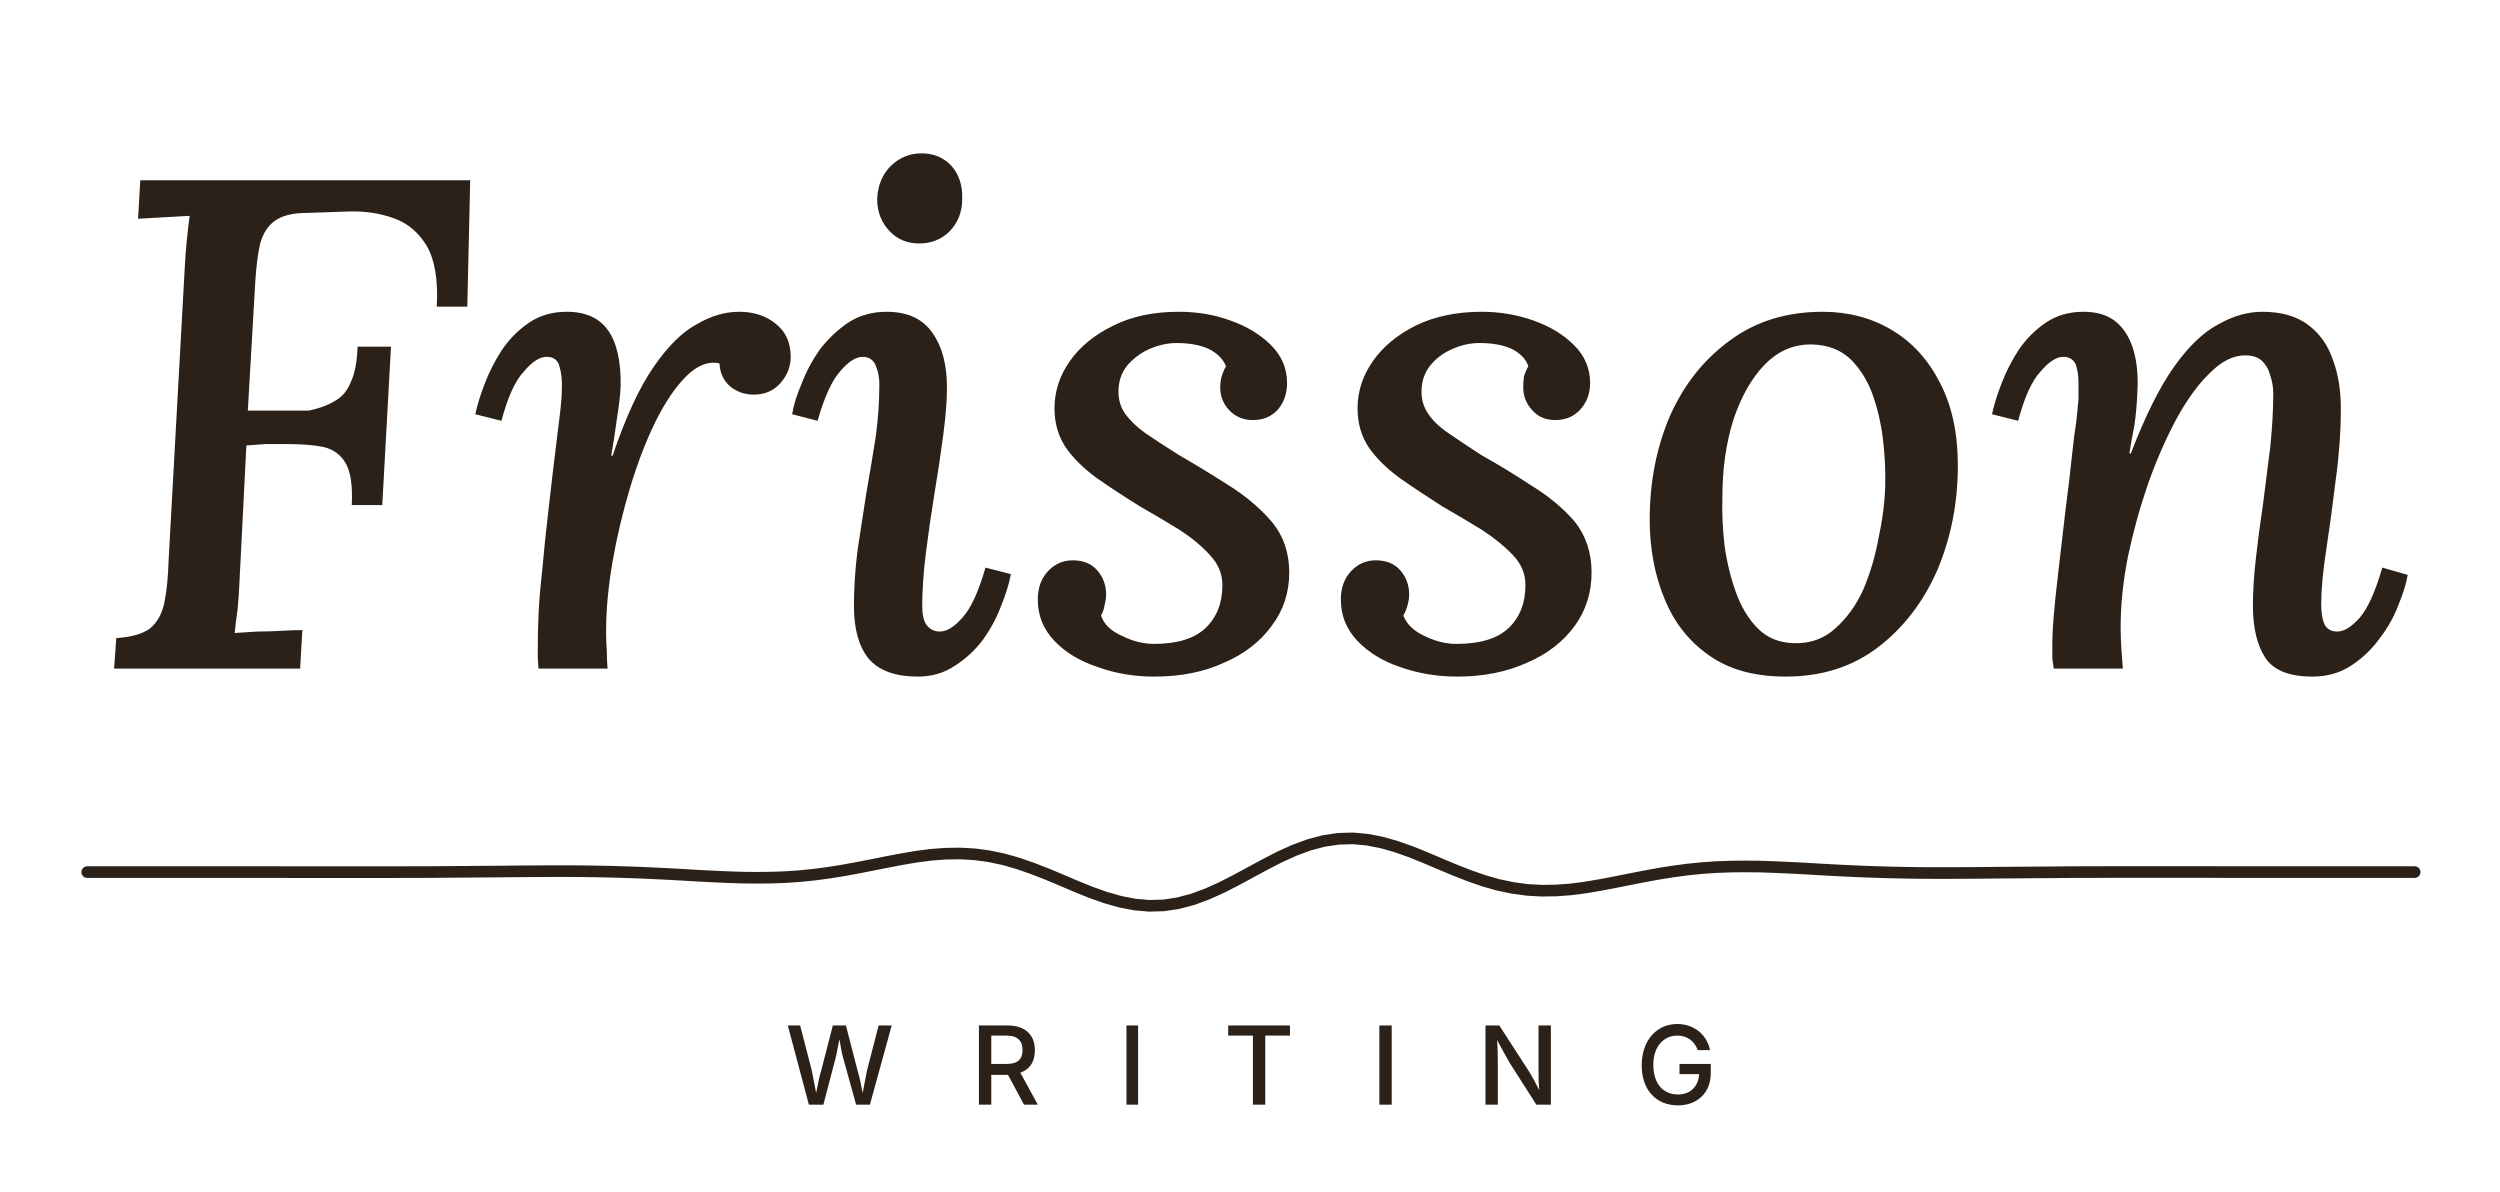
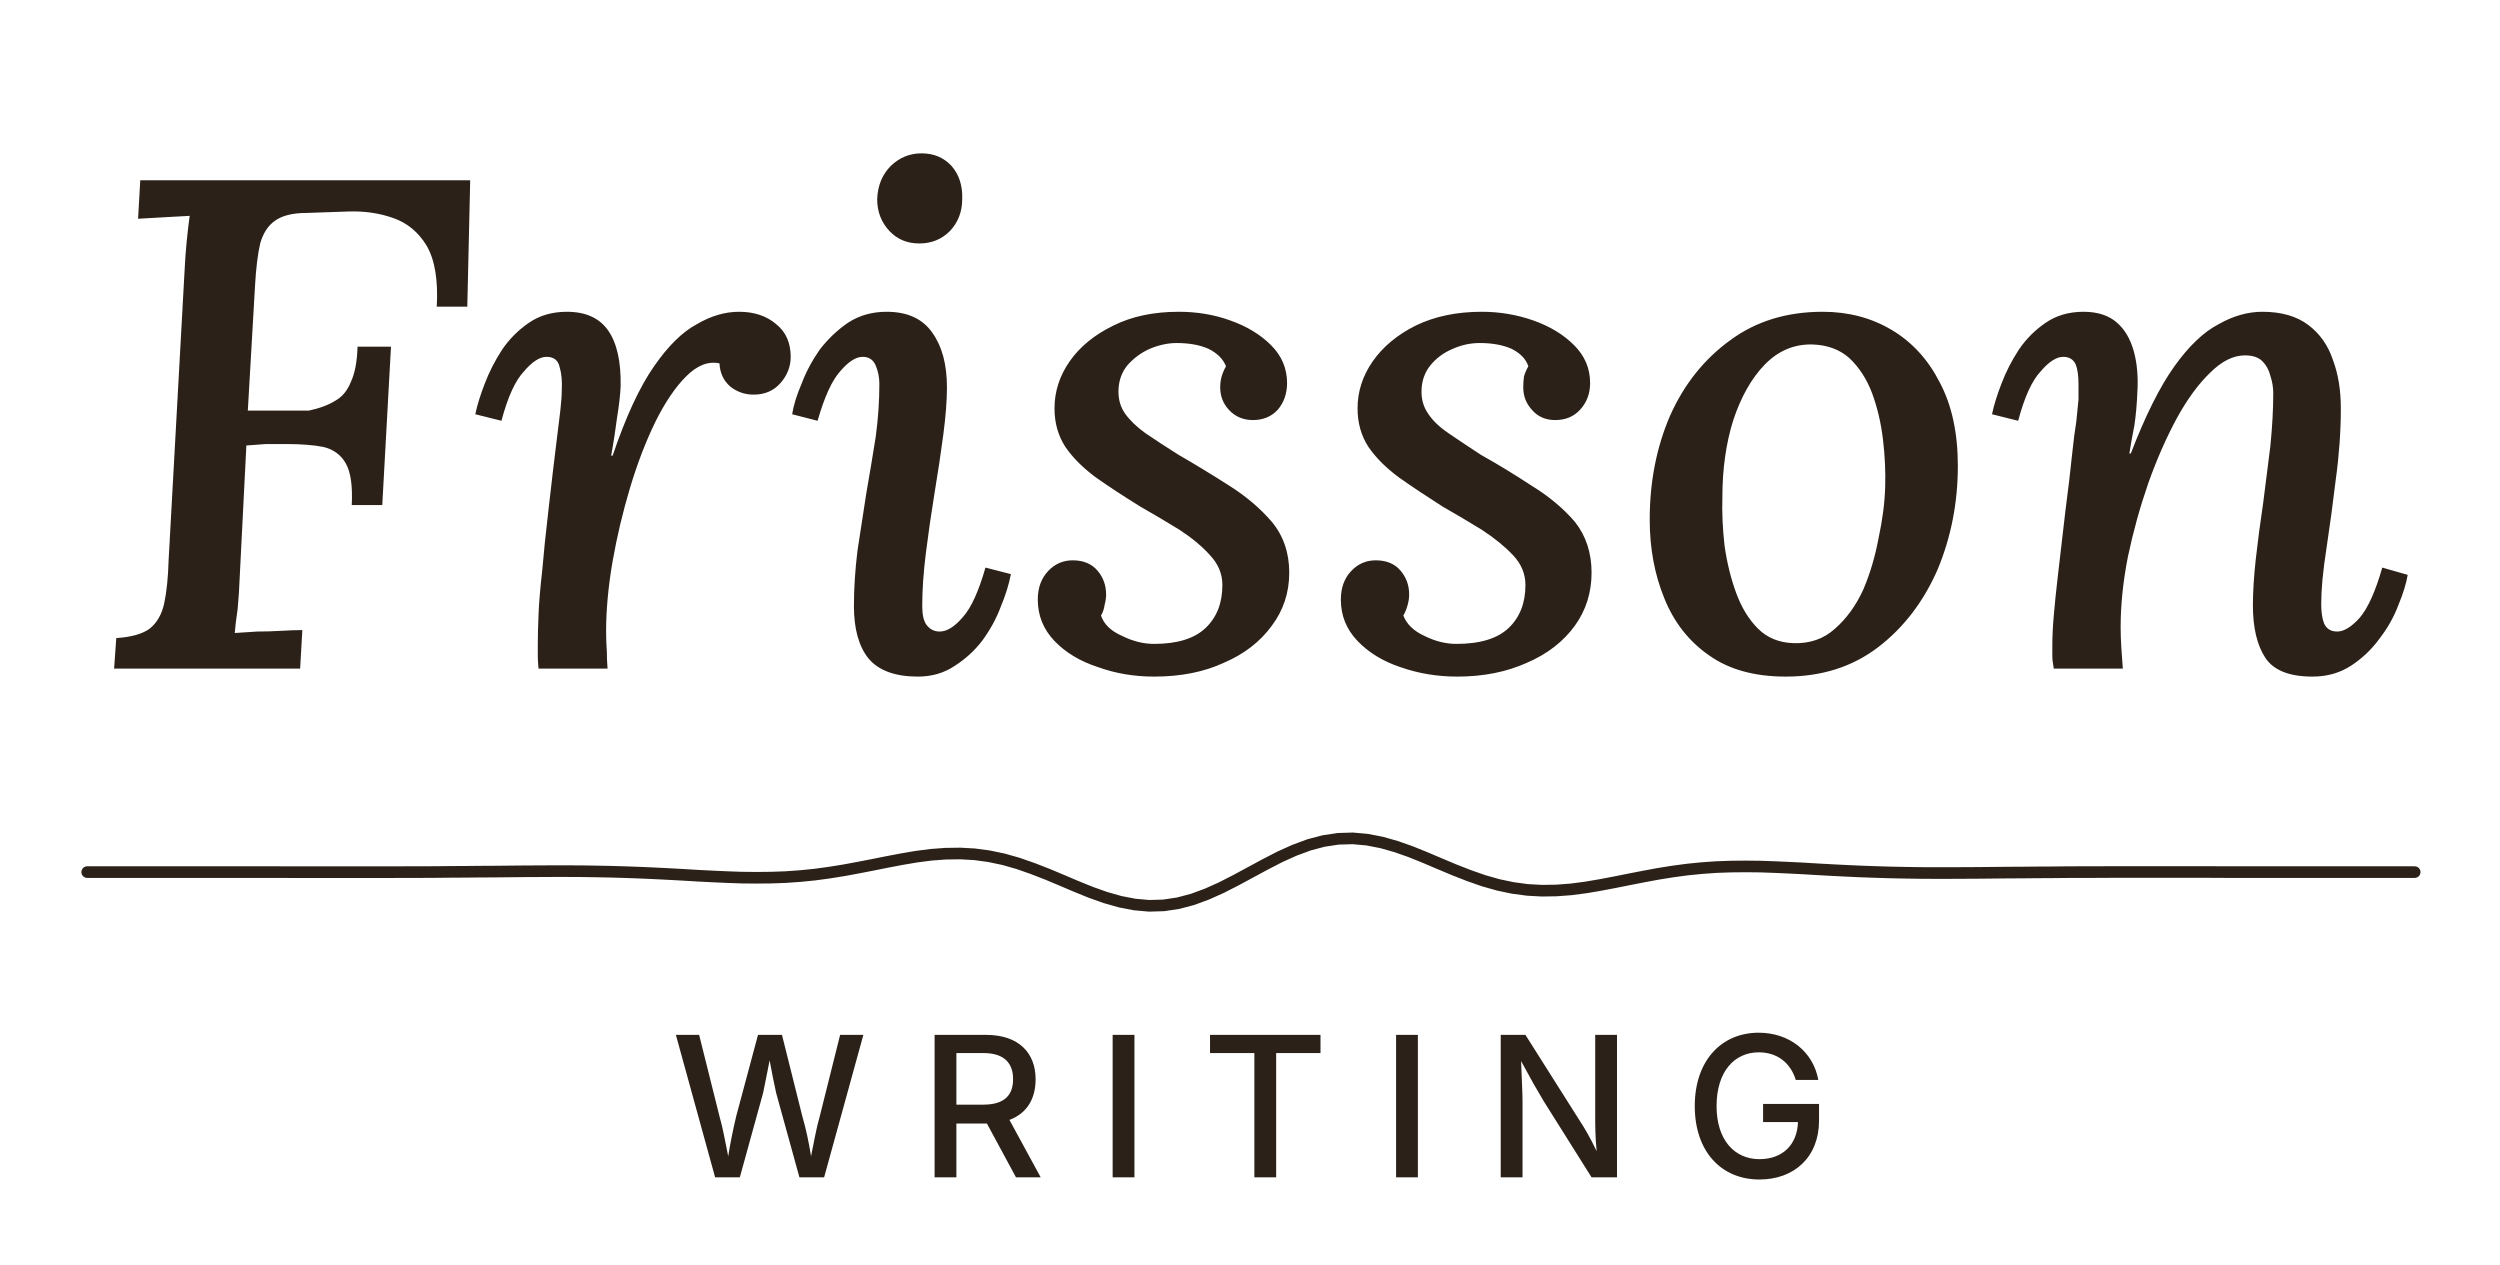
- <svg xmlns="http://www.w3.org/2000/svg" viewBox="0 0 344 164" role="img" aria-label="Frisson Writing">
+ <svg xmlns="http://www.w3.org/2000/svg" viewBox="0 0 344 174" role="img" aria-label="Frisson Writing">
  <path d="M64.7 24.8 64.3 42.2H60.1Q60.4 36.7 58.7 33.8Q57.0 31.0 54.1 30.0Q51.3 29.0 48.0 29.1L42.2 29.3Q39.3 29.3 37.8 30.4Q36.4 31.4 35.8 33.5Q35.3 35.7 35.1 39.2L34.1 56.5H42.5Q44.8 56.0 46.2 55.1Q47.6 54.3 48.3 52.5Q49.1 50.8 49.2 47.7H53.8L52.6 69.5H48.4Q48.6 65.6 47.6 63.8Q46.6 62.0 44.5 61.5Q42.5 61.1 39.3 61.1Q38.0 61.1 36.6 61.1Q35.3 61.2 33.9 61.3L33.0 79.1Q32.9 81.7 32.7 83.8Q32.4 85.8 32.3 87.1Q33.7 87.0 35.4 86.9Q37.0 86.9 38.7 86.8Q40.3 86.7 41.6 86.7L41.3 92.0H15.7L16.0 87.8Q19.1 87.6 20.6 86.5Q22.1 85.3 22.6 83.0Q23.1 80.6 23.2 77.1L25.4 37.2Q25.5 35.1 25.7 33.1Q25.9 31.1 26.1 29.7Q24.4 29.8 22.5 29.9Q20.5 30.0 19.0 30.1L19.3 24.8Z M74.1 92.0Q74.0 90.9 74.0 90.3Q74.0 89.6 74.0 88.8Q74.0 87.0 74.1 84.6Q74.2 82.1 74.6 78.6Q74.9 75.0 75.5 69.9Q76.1 64.6 76.5 61.4Q76.9 58.3 77.1 56.5Q77.3 54.7 77.3 53.7Q77.4 51.8 77.0 50.5Q76.7 49.1 75.2 49.1Q73.8 49.1 72.1 51.1Q70.3 53.0 69.0 57.9L65.4 57.0Q65.8 55.1 66.7 52.8Q67.6 50.4 69.1 48.1Q70.6 45.9 72.8 44.4Q75.0 42.9 78.0 42.9Q81.9 42.9 83.7 45.5Q85.5 48.1 85.4 53.2Q85.3 55.1 84.9 57.5Q84.6 59.9 84.1 62.7H84.3Q87.0 54.7 90.0 50.4Q92.9 46.2 95.9 44.6Q98.8 42.9 101.7 42.9Q104.8 42.9 106.8 44.6Q108.8 46.2 108.8 49.1Q108.8 51.1 107.4 52.7Q106.0 54.3 103.7 54.3Q101.9 54.3 100.5 53.2Q99.1 52.0 99.0 50.0Q96.7 49.5 94.4 51.8Q92.2 54.0 90.2 58.0Q88.2 62.1 86.7 67.1Q85.2 72.1 84.3 77.2Q83.4 82.4 83.4 86.9Q83.4 88.3 83.5 89.6Q83.5 90.8 83.6 92.0Z M122.0 42.9Q126.3 42.9 128.3 45.8Q130.3 48.6 130.3 53.3Q130.3 56.0 129.8 59.8Q129.3 63.6 128.6 67.8Q127.9 72.1 127.4 76.1Q126.9 80.1 126.9 83.4Q126.9 85.2 127.5 86.0Q128.2 86.9 129.3 86.9Q130.8 86.9 132.5 84.9Q134.2 83.0 135.6 78.1L139.1 79.0Q138.7 81.1 137.7 83.5Q136.8 85.9 135.2 88.1Q133.6 90.2 131.4 91.6Q129.2 93.1 126.3 93.1Q121.6 93.1 119.5 90.6Q117.5 88.1 117.5 83.4Q117.5 79.7 118.0 75.7Q118.6 71.8 119.2 67.9Q119.9 63.9 120.5 60.1Q121.0 56.4 121.0 52.8Q121.0 51.5 120.5 50.3Q120.0 49.1 118.7 49.1Q117.3 49.1 115.6 51.1Q113.9 53.0 112.5 57.9L109.0 57.0Q109.3 55.1 110.3 52.8Q111.2 50.4 112.8 48.1Q114.5 45.9 116.7 44.4Q119.0 42.9 122.0 42.9ZM126.8 21.1Q129.3 21.1 130.9 22.8Q132.5 24.6 132.4 27.4Q132.4 30.0 130.7 31.8Q129.0 33.5 126.5 33.5Q124.0 33.5 122.4 31.8Q120.7 30.0 120.7 27.4Q120.8 24.6 122.6 22.8Q124.4 21.1 126.8 21.1Z M158.8 93.1Q154.7 93.1 151.1 91.8Q147.4 90.6 145.1 88.2Q142.8 85.8 142.8 82.5Q142.8 80.1 144.2 78.6Q145.6 77.1 147.6 77.1Q149.8 77.1 151.0 78.5Q152.2 79.9 152.2 81.8Q152.2 82.5 152.0 83.2Q151.9 84.0 151.5 84.7Q152.1 86.5 154.4 87.5Q156.6 88.6 158.8 88.6Q163.6 88.6 165.9 86.4Q168.2 84.2 168.2 80.5Q168.2 78.2 166.5 76.4Q164.9 74.6 162.3 72.9Q159.7 71.3 156.9 69.7Q153.5 67.6 150.8 65.7Q148.1 63.7 146.6 61.5Q145.1 59.2 145.1 56.2Q145.1 52.7 147.2 49.7Q149.3 46.7 153.2 44.8Q157.0 42.9 162.2 42.9Q166.0 42.9 169.3 44.1Q172.7 45.3 174.9 47.5Q177.1 49.7 177.1 52.7Q177.1 54.9 175.8 56.4Q174.5 57.8 172.4 57.8Q170.4 57.8 169.1 56.4Q167.9 55.1 167.9 53.3Q167.9 52.5 168.1 51.8Q168.3 51.1 168.7 50.4Q168.1 48.9 166.3 48.0Q164.5 47.2 161.9 47.2Q160.1 47.2 158.2 48.0Q156.4 48.8 155.1 50.3Q153.9 51.8 153.9 53.9Q153.9 55.6 154.8 56.9Q155.8 58.3 157.6 59.6Q159.5 60.9 162.2 62.6Q165.5 64.5 169.1 66.8Q172.6 69.0 175.0 71.8Q177.4 74.7 177.4 78.8Q177.4 82.9 175.0 86.1Q172.6 89.4 168.4 91.2Q164.3 93.1 158.8 93.1Z M200.5 93.1Q196.4 93.1 192.7 91.8Q189.1 90.6 186.8 88.2Q184.5 85.8 184.5 82.5Q184.5 80.1 185.9 78.6Q187.3 77.1 189.3 77.1Q191.5 77.1 192.7 78.5Q193.9 79.9 193.9 81.8Q193.9 82.5 193.7 83.2Q193.5 84.0 193.1 84.7Q193.8 86.5 196.0 87.5Q198.2 88.6 200.4 88.6Q205.3 88.6 207.6 86.4Q209.9 84.2 209.9 80.5Q209.9 78.2 208.2 76.4Q206.5 74.6 203.9 72.9Q201.3 71.3 198.5 69.7Q195.2 67.6 192.5 65.7Q189.8 63.7 188.3 61.5Q186.8 59.2 186.8 56.2Q186.8 52.7 188.9 49.7Q191.0 46.7 194.8 44.8Q198.7 42.9 203.9 42.9Q207.6 42.9 211.0 44.1Q214.4 45.3 216.6 47.5Q218.8 49.7 218.8 52.7Q218.8 54.9 217.4 56.4Q216.1 57.8 214.0 57.8Q212.0 57.8 210.8 56.4Q209.6 55.1 209.6 53.3Q209.6 52.5 209.7 51.8Q209.9 51.1 210.3 50.4Q209.8 48.9 208.0 48.0Q206.2 47.2 203.6 47.2Q201.7 47.2 199.9 48.0Q198.0 48.8 196.8 50.3Q195.6 51.8 195.6 53.9Q195.6 55.6 196.5 56.9Q197.4 58.3 199.3 59.6Q201.2 60.9 203.8 62.6Q207.2 64.5 210.7 66.8Q214.3 69.0 216.7 71.8Q219.0 74.7 219.0 78.8Q219.0 82.9 216.7 86.1Q214.3 89.4 210.1 91.2Q205.9 93.1 200.5 93.1Z M250.8 42.9Q256.1 42.9 260.3 45.4Q264.5 47.9 266.9 52.6Q269.4 57.3 269.4 64.1Q269.4 71.7 266.6 78.4Q263.7 85.0 258.5 89.0Q253.2 93.1 245.7 93.1Q239.3 93.1 235.2 90.2Q231.0 87.3 229.0 82.3Q227.0 77.4 227.0 71.5Q227.0 63.7 229.8 57.2Q232.7 50.7 238.1 46.8Q243.4 42.9 250.8 42.9ZM249.4 47.4Q245.6 47.3 242.8 50.2Q240.1 53.0 238.5 57.8Q237.0 62.6 237.0 68.4Q236.9 71.6 237.3 75.1Q237.8 78.6 238.9 81.6Q240.0 84.6 241.9 86.5Q243.8 88.4 246.8 88.5Q250.2 88.6 252.5 86.5Q254.9 84.4 256.4 81.1Q257.8 77.8 258.5 74.0Q259.3 70.3 259.4 67.0Q259.5 63.9 259.1 60.5Q258.7 57.1 257.6 54.1Q256.5 51.2 254.5 49.3Q252.5 47.5 249.4 47.4Z M318.2 93.1Q313.4 93.1 311.7 90.5Q310.0 87.9 310.0 83.3Q310.0 80.5 310.4 76.9Q310.8 73.3 311.4 69.3Q311.9 65.3 312.4 61.4Q312.8 57.4 312.8 54.1Q312.8 52.9 312.4 51.7Q312.1 50.5 311.3 49.7Q310.5 48.9 308.9 48.9Q306.5 48.9 304.1 51.3Q301.7 53.6 299.5 57.6Q297.3 61.7 295.6 66.5Q293.9 71.4 292.8 76.6Q291.8 81.7 291.8 86.3Q291.8 87.7 291.9 89.2Q292.0 90.8 292.1 92.0H282.6Q282.4 90.9 282.4 90.3Q282.4 89.6 282.4 88.8Q282.4 87.0 282.6 84.7Q282.8 82.3 283.2 78.9Q283.6 75.4 284.2 70.3Q284.8 65.7 285.1 62.7Q285.4 59.8 285.7 58.0Q285.9 56.1 286.0 55.0Q286.0 53.8 286.0 52.8Q286.0 51.1 285.6 50.1Q285.1 49.1 283.9 49.1Q282.5 49.1 280.8 51.1Q279.0 53.0 277.7 57.9L274.1 57.0Q274.5 55.1 275.4 52.8Q276.3 50.4 277.8 48.1Q279.3 45.9 281.5 44.4Q283.7 42.9 286.7 42.9Q289.6 42.9 291.3 44.4Q292.9 45.8 293.6 48.3Q294.3 50.8 294.1 54.0Q294.0 56.4 293.7 58.5Q293.3 60.5 293.0 62.4H293.2Q296.2 54.6 299.2 50.4Q302.2 46.2 305.3 44.6Q308.3 42.9 311.3 42.9Q315.2 42.9 317.6 44.7Q320.0 46.5 321.0 49.5Q322.1 52.4 322.1 56.2Q322.1 60.9 321.4 66.0Q320.8 71.0 320.1 75.6Q319.4 80.1 319.4 83.1Q319.4 84.8 319.8 85.8Q320.3 86.9 321.6 86.9Q323.0 86.9 324.7 85.0Q326.4 83.0 327.8 78.1L331.3 79.1Q331.0 80.9 330.0 83.3Q329.1 85.7 327.4 87.9Q325.8 90.1 323.5 91.6Q321.2 93.1 318.2 93.1Z" fill="#2B2118" />
  <path d="M12.00 120.00 L14.00 120.00 L16.00 120.00 L18.00 120.00 L20.01 120.00 L22.01 120.00 L24.01 120.00 L26.01 120.00 L28.01 120.00 L30.01 120.00 L32.02 120.00 L34.02 120.00 L36.02 120.00 L38.02 120.00 L40.02 120.01 L42.02 120.01 L44.03 120.01 L46.03 120.01 L48.03 120.01 L50.03 120.01 L52.03 120.01 L54.03 120.01 L56.04 120.00 L58.04 120.00 L60.04 119.99 L62.04 119.97 L64.04 119.96 L66.04 119.94 L68.04 119.93 L70.05 119.91 L72.05 119.89 L74.05 119.88 L76.05 119.87 L78.05 119.87 L80.05 119.88 L82.06 119.91 L84.06 119.95 L86.06 120.01 L88.06 120.08 L90.06 120.17 L92.06 120.27 L94.07 120.38 L96.07 120.50 L98.07 120.60 L100.07 120.69 L102.07 120.76 L104.07 120.78 L106.08 120.76 L108.08 120.69 L110.08 120.55 L112.08 120.35 L114.08 120.08 L116.08 119.76 L118.08 119.39 L120.09 119.00 L122.09 118.60 L124.09 118.22 L126.09 117.88 L128.09 117.62 L130.09 117.47 L132.10 117.44 L134.10 117.55 L136.10 117.82 L138.10 118.24 L140.10 118.81 L142.10 119.51 L144.11 120.29 L146.11 121.13 L148.11 121.98 L150.11 122.79 L152.11 123.50 L154.11 124.07 L156.12 124.46 L158.12 124.64 L160.12 124.58 L162.12 124.28 L164.12 123.75 L166.12 123.01 L168.12 122.11 L170.13 121.08 L172.13 120.00 L174.13 118.92 L176.13 117.89 L178.13 116.99 L180.13 116.25 L182.14 115.72 L184.14 115.42 L186.14 115.36 L188.14 115.54 L190.14 115.93 L192.14 116.50 L194.15 117.21 L196.15 118.02 L198.15 118.87 L200.15 119.71 L202.15 120.49 L204.15 121.19 L206.16 121.76 L208.16 122.18 L210.16 122.45 L212.16 122.56 L214.16 122.53 L216.16 122.38 L218.16 122.12 L220.17 121.78 L222.17 121.40 L224.17 121.00 L226.17 120.61 L228.17 120.24 L230.17 119.92 L232.18 119.65 L234.18 119.45 L236.18 119.31 L238.18 119.24 L240.18 119.22 L242.18 119.24 L244.19 119.31 L246.19 119.40 L248.19 119.50 L250.19 119.62 L252.19 119.73 L254.19 119.83 L256.20 119.92 L258.20 119.99 L260.20 120.05 L262.20 120.09 L264.20 120.12 L266.20 120.13 L268.20 120.13 L270.21 120.12 L272.21 120.11 L274.21 120.09 L276.21 120.07 L278.21 120.06 L280.21 120.04 L282.22 120.03 L284.22 120.01 L286.22 120.00 L288.22 120.00 L290.22 119.99 L292.22 119.99 L294.23 119.99 L296.23 119.99 L298.23 119.99 L300.23 119.99 L302.23 119.99 L304.23 119.99 L306.24 120.00 L308.24 120.00 L310.24 120.00 L312.24 120.00 L314.24 120.00 L316.24 120.00 L318.24 120.00 L320.25 120.00 L322.25 120.00 L324.25 120.00 L326.25 120.00 L328.25 120.00 L330.25 120.00 L332.26 120.00" fill="none" stroke="#2B2118" stroke-width="1.6" stroke-linecap="round" />
-   <path d="M111.3 152.0H113.3L115.0 145.5C115.2 144.7 115.3 143.9 115.5 143.0C115.7 144.0 115.8 144.8 116.0 145.5L117.8 152.0H119.7L122.7 141.1H120.9L119.3 147.3C119.1 148.3 118.9 149.3 118.7 150.4C118.5 149.3 118.3 148.3 118.0 147.3L116.4 141.1H114.6L113.0 147.3C112.7 148.3 112.5 149.4 112.3 150.4C112.1 149.4 111.9 148.3 111.7 147.3L110.1 141.1H108.4Z M134.7 152.0H136.4V147.9H138.6C138.7 147.9 138.7 147.9 138.7 147.9L140.9 152.0H142.8L140.4 147.6C141.8 147.1 142.4 146.0 142.4 144.5C142.4 142.5 141.2 141.1 138.6 141.1H134.7ZM136.4 146.4V142.5H138.5C140.1 142.5 140.7 143.3 140.7 144.5C140.7 145.7 140.1 146.4 138.5 146.4Z M156.6 141.1H155.0V152.0H156.6Z M169.0 142.5H172.4V152.0H174.1V142.5H177.5V141.1H169.0Z M191.5 141.1H189.8V152.0H191.5Z M204.4 152.0H206.1V146.2C206.1 145.6 206.1 144.5 206.0 143.1C206.8 144.6 207.2 145.3 207.7 146.2L211.4 152.0H213.4V141.1H211.7V147.3C211.7 147.9 211.7 148.9 211.8 150.0C211.3 149.0 210.8 148.1 210.5 147.6L206.3 141.1H204.4Z M230.9 152.1C233.5 152.1 235.4 150.4 235.4 147.7V146.4H231.1V147.8H233.8C233.7 149.5 232.6 150.6 230.9 150.6C228.9 150.6 227.5 149.2 227.5 146.5C227.5 143.9 229.0 142.5 230.8 142.5C232.2 142.5 233.2 143.3 233.6 144.5H235.3C234.9 142.4 233.1 140.9 230.8 140.9C228.0 140.9 225.9 143.1 225.9 146.6C225.9 150.0 227.9 152.1 230.9 152.1Z" fill="#2B2118" />
+   <path d="M98.4 162.0H101.8L105.0 150.4C105.3 148.9 105.6 147.5 105.9 145.9C106.2 147.6 106.5 149.0 106.8 150.4L110.0 162.0H113.4L118.8 142.4H115.6L112.8 153.6C112.3 155.3 112.0 157.2 111.6 159.1C111.3 157.2 110.9 155.3 110.4 153.6L107.6 142.4H104.3L101.3 153.6C100.9 155.3 100.5 157.2 100.2 159.1C99.8 157.2 99.5 155.3 99.0 153.6L96.2 142.4H93.0Z M128.6 162.0H131.6V154.6H135.6C135.7 154.6 135.8 154.6 135.8 154.6L139.8 162.0H143.2L138.9 154.1C141.3 153.2 142.5 151.2 142.5 148.5C142.5 144.9 140.2 142.4 135.7 142.4H128.6ZM131.6 152.0V144.9H135.3C138.2 144.9 139.4 146.3 139.4 148.5C139.4 150.7 138.2 152.0 135.3 152.0Z M156.1 142.4H153.1V162.0H156.1Z M166.5 144.9H172.6V162.0H175.6V144.9H181.7V142.4H166.5Z M195.1 142.4H192.1V162.0H195.1Z M206.5 162.0H209.5V151.5C209.5 150.5 209.4 148.5 209.3 146.0C210.7 148.6 211.5 150.0 212.4 151.5L219.0 162.0H222.5V142.4H219.5V153.5C219.5 154.7 219.5 156.5 219.7 158.4C218.8 156.5 217.9 155.0 217.3 154.1L209.9 142.4H206.5Z M242.1 162.3C246.9 162.3 250.3 159.2 250.3 154.2V151.9H242.6V154.4H247.4C247.3 157.5 245.3 159.5 242.1 159.5C238.7 159.5 236.2 156.9 236.2 152.2C236.2 147.4 238.7 144.8 242.0 144.8C244.6 144.8 246.4 146.3 247.1 148.6H250.2C249.5 144.7 246.2 142.1 242.0 142.1C236.9 142.1 233.2 145.9 233.2 152.2C233.2 158.4 236.8 162.3 242.1 162.3Z" fill="#2B2118" />
</svg>
